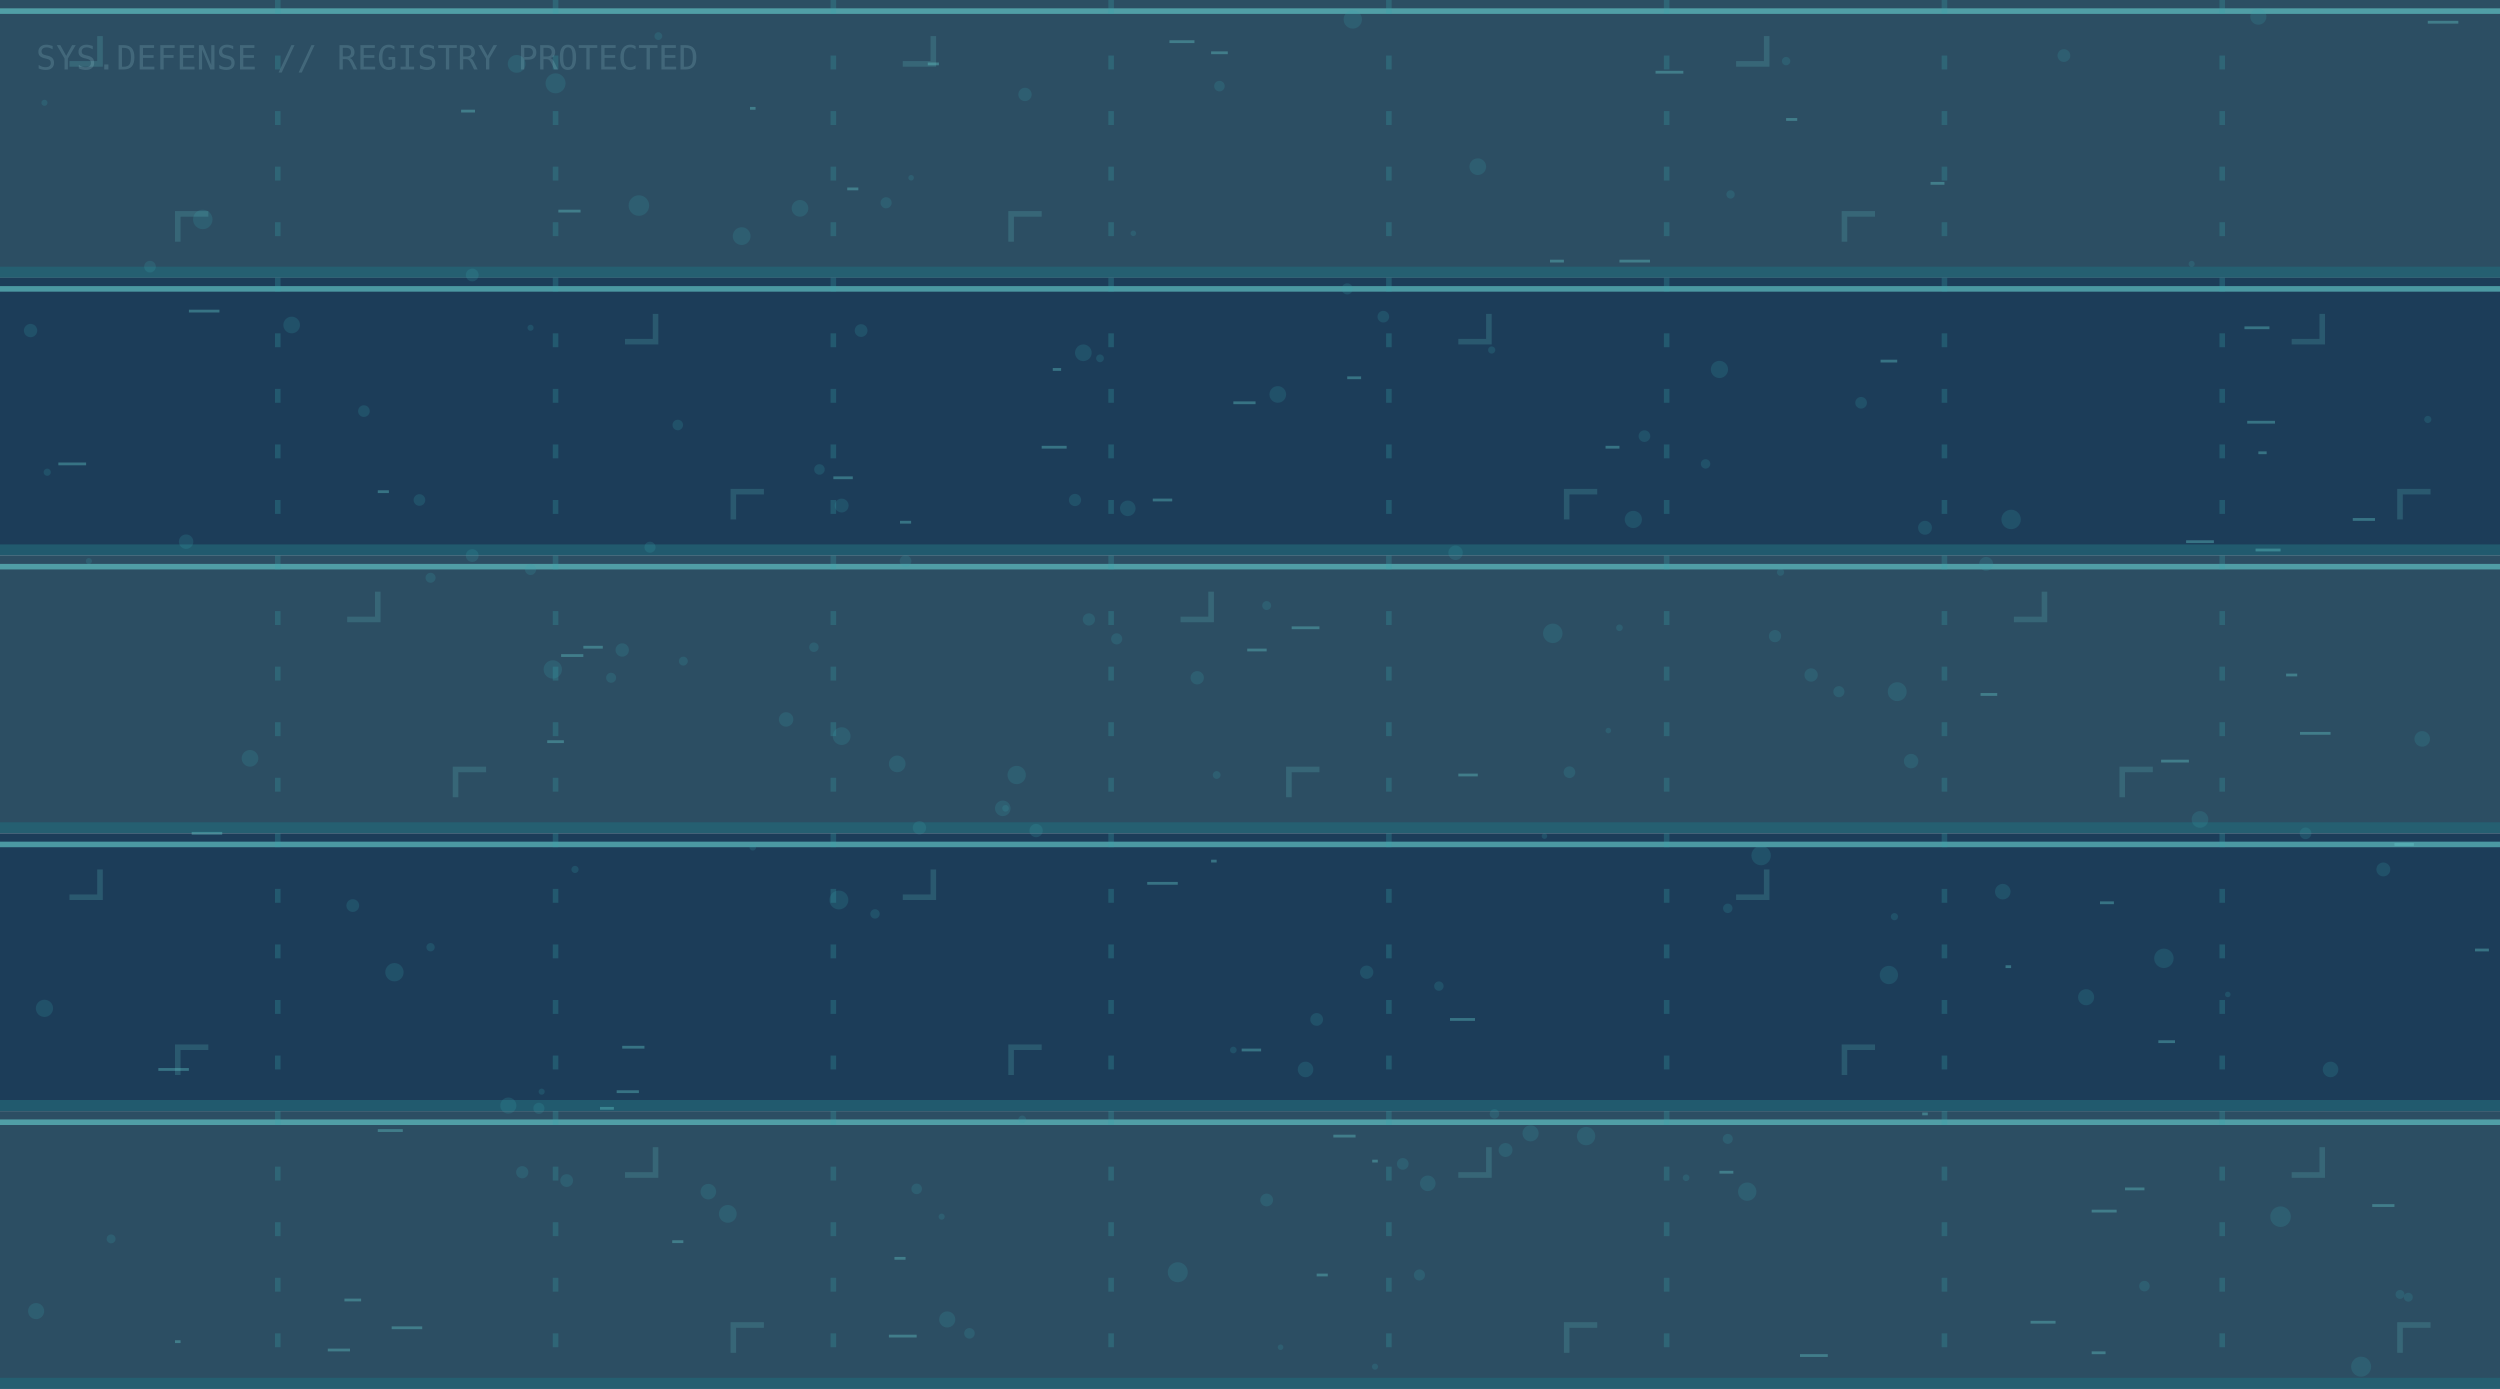
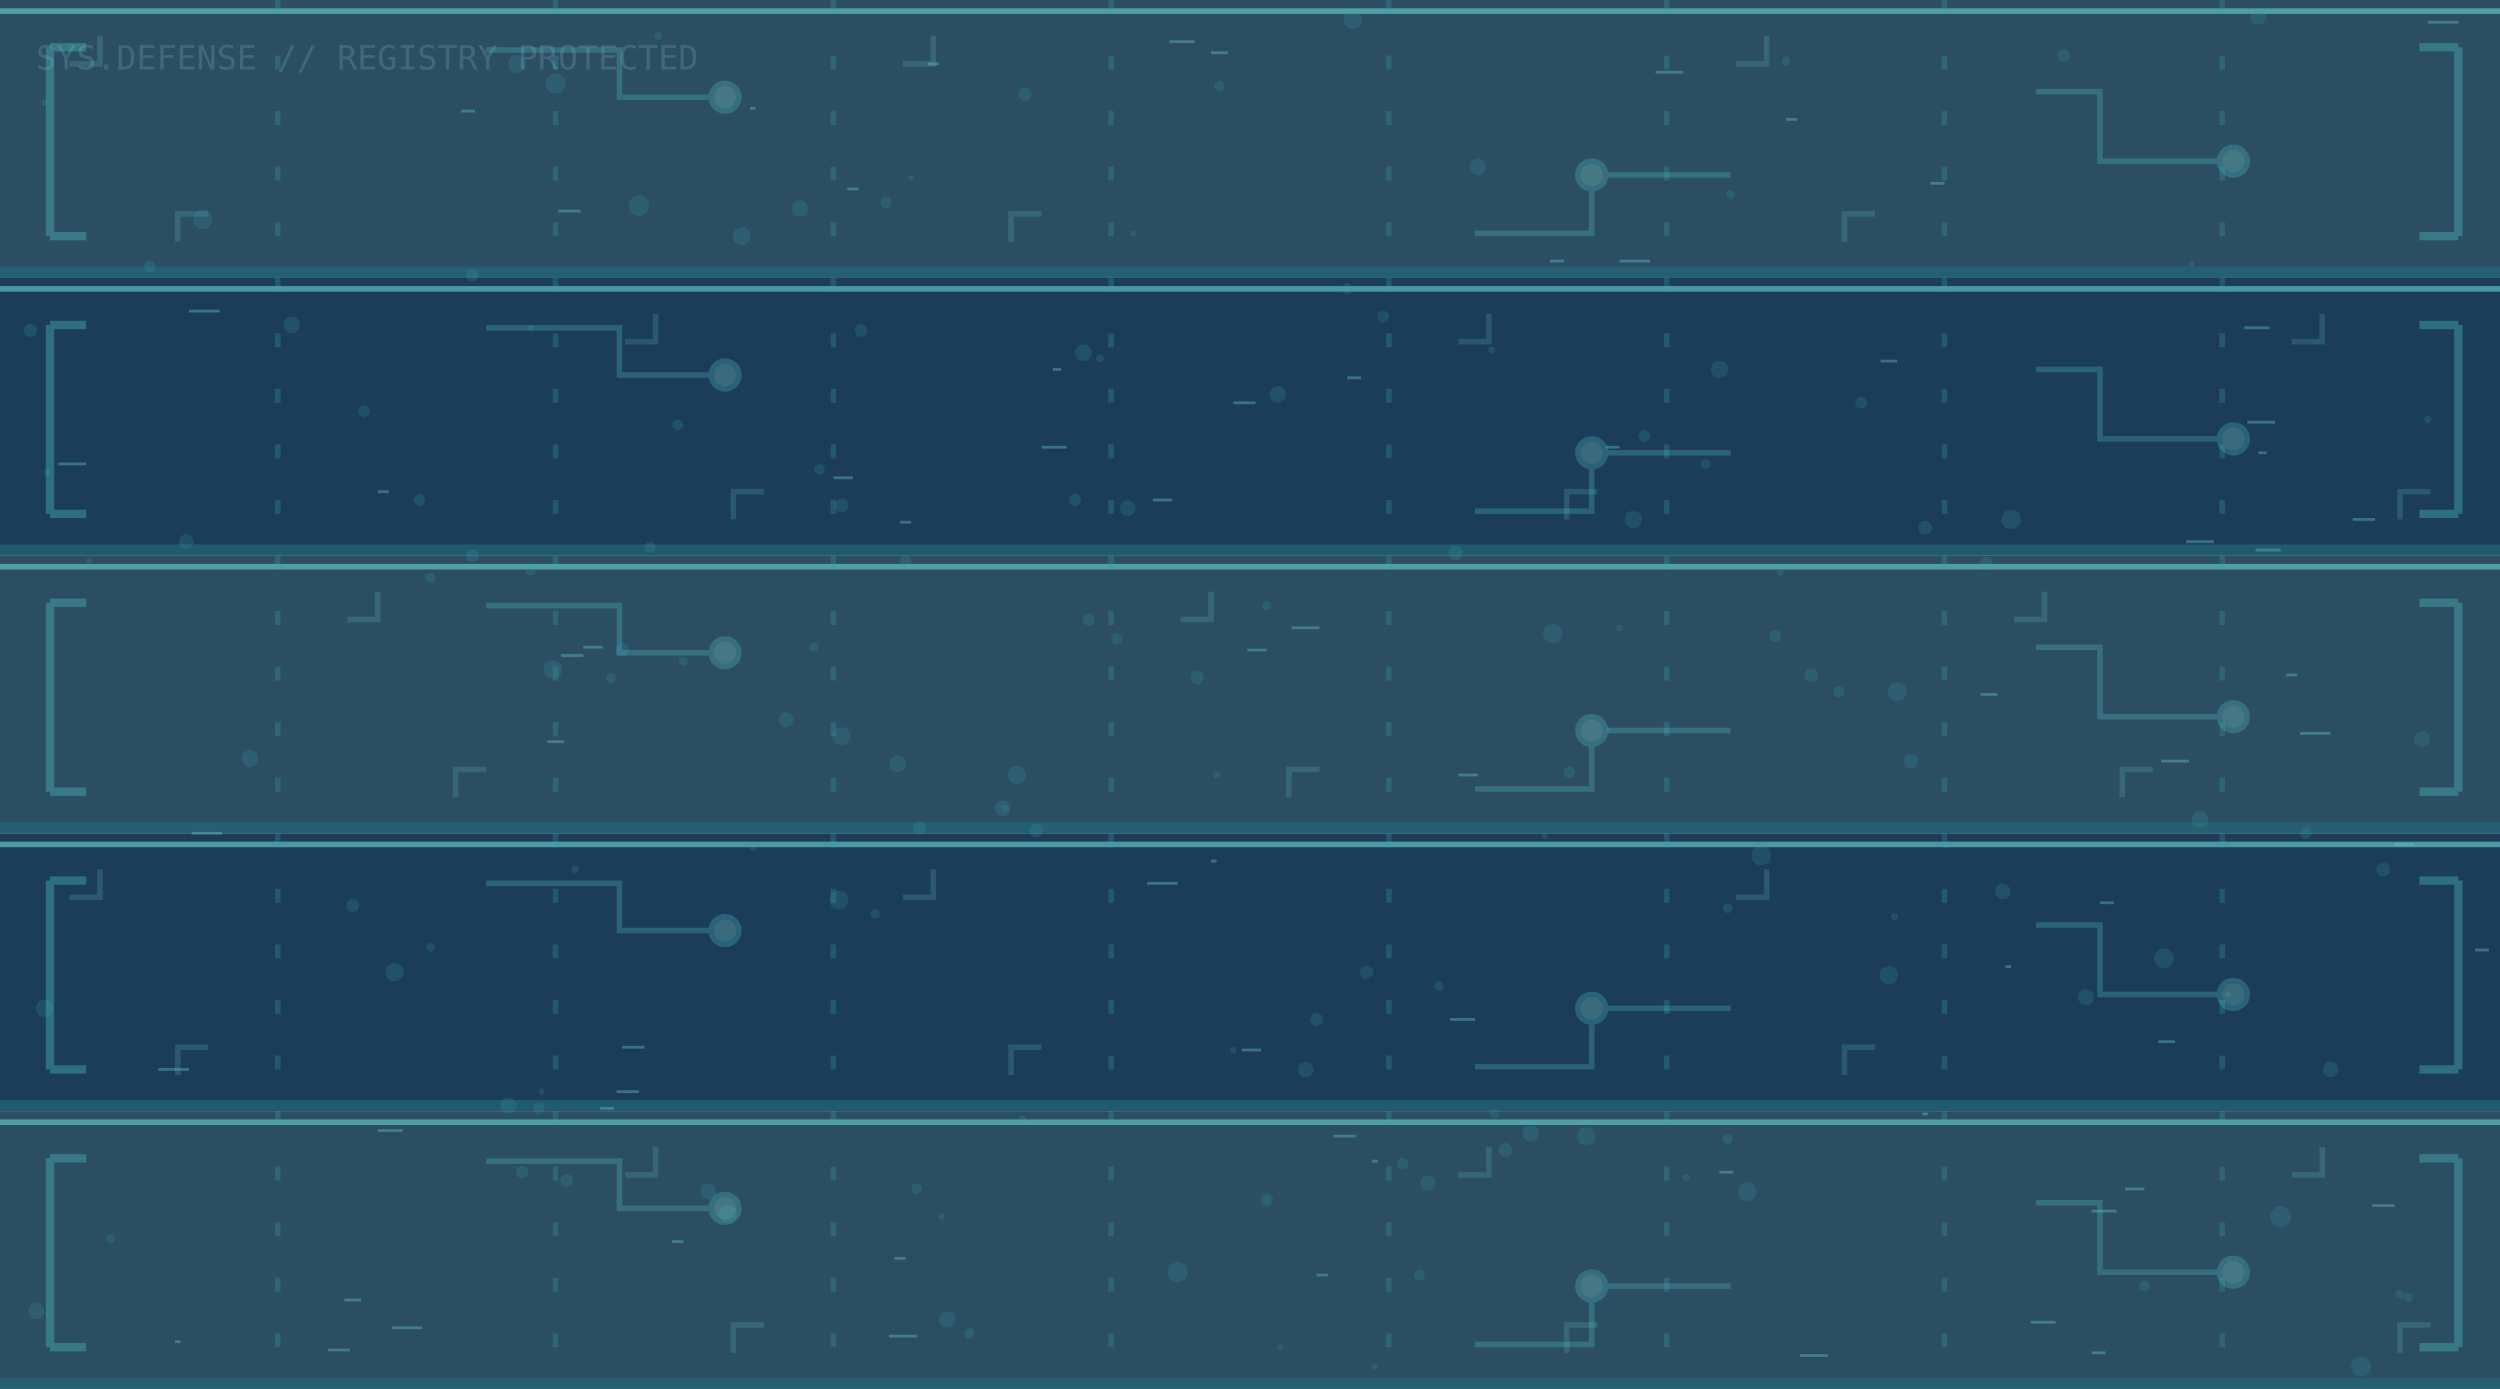
<svg xmlns="http://www.w3.org/2000/svg" viewBox="0 0 900 500" preserveAspectRatio="none">
  <rect x="0" y="0" width="900" height="100" fill="#2c4e63" />
  <path d="M0 98H900" stroke="#236475" stroke-width="4" opacity=".75" />
  <path d="M0 4H900" stroke="#64caca" stroke-width="2" opacity=".65" />
  <rect x="0" y="100" width="900" height="100" fill="#1c3d59" />
  <path d="M0 198H900" stroke="#236475" stroke-width="4" opacity=".75" />
  <path d="M0 104H900" stroke="#64caca" stroke-width="2" opacity=".65" />
  <rect x="0" y="200" width="900" height="100" fill="#2c4e63" />
  <path d="M0 298H900" stroke="#236475" stroke-width="4" opacity=".75" />
  <path d="M0 204H900" stroke="#64caca" stroke-width="2" opacity=".65" />
  <rect x="0" y="300" width="900" height="100" fill="#1c3d59" />
  <path d="M0 398H900" stroke="#236475" stroke-width="4" opacity=".75" />
  <path d="M0 304H900" stroke="#64caca" stroke-width="2" opacity=".65" />
  <rect x="0" y="400" width="900" height="100" fill="#2c4e63" />
  <path d="M0 498H900" stroke="#236475" stroke-width="4" opacity=".75" />
  <path d="M0 404H900" stroke="#64caca" stroke-width="2" opacity=".65" />
  <path d="M809 152h10" stroke="#64caca" stroke-width="1" opacity=".38" />
  <circle cx="271" cy="305" r="1.2" fill="#35a0a8" opacity=".2" />
  <circle cx="155" cy="208" r="1.8" fill="#35a0a8" opacity=".2" />
  <path d="M485 136h5" stroke="#64caca" stroke-width="1" opacity=".38" />
  <circle cx="537" cy="126" r="1.3" fill="#35a0a8" opacity=".2" />
  <circle cx="283" cy="259" r="2.6" fill="#35a0a8" opacity=".2" />
  <path d="M21 167h10" stroke="#64caca" stroke-width="1" opacity=".38" />
  <circle cx="643" cy="22" r="1.5" fill="#35a0a8" opacity=".2" />
  <circle cx="230" cy="74" r="3.7" fill="#35a0a8" opacity=".2" />
  <path d="M63 483h2" stroke="#64caca" stroke-width="1" opacity=".38" />
  <circle cx="830" cy="300" r="2.1" fill="#35a0a8" opacity=".2" />
  <circle cx="199" cy="241" r="3.3" fill="#35a0a8" opacity=".2" />
  <path d="M847 187h8" stroke="#64caca" stroke-width="1" opacity=".38" />
  <circle cx="16" cy="363" r="3.1" fill="#35a0a8" opacity=".2" />
  <circle cx="200" cy="30" r="3.6" fill="#35a0a8" opacity=".2" />
  <path d="M375 161h9" stroke="#64caca" stroke-width="1" opacity=".38" />
  <circle cx="155" cy="341" r="1.5" fill="#35a0a8" opacity=".2" />
  <circle cx="542" cy="414" r="2.5" fill="#35a0a8" opacity=".2" />
  <path d="M421 15h9" stroke="#64caca" stroke-width="1" opacity=".38" />
  <circle cx="623" cy="70" r="1.5" fill="#35a0a8" opacity=".2" />
  <circle cx="326" cy="202" r="2.1" fill="#35a0a8" opacity=".2" />
  <path d="M722 348h2" stroke="#64caca" stroke-width="1" opacity=".38" />
  <circle cx="142" cy="350" r="3.3" fill="#35a0a8" opacity=".2" />
  <circle cx="295" cy="169" r="1.9" fill="#35a0a8" opacity=".2" />
  <path d="M596 26h10" stroke="#64caca" stroke-width="1" opacity=".38" />
  <circle cx="622" cy="410" r="1.8" fill="#35a0a8" opacity=".2" />
  <circle cx="470" cy="385" r="2.8" fill="#35a0a8" opacity=".2" />
  <path d="M583 94h11" stroke="#64caca" stroke-width="1" opacity=".38" />
  <circle cx="131" cy="148" r="2.1" fill="#35a0a8" opacity=".2" />
  <circle cx="302" cy="324" r="3.4" fill="#35a0a8" opacity=".2" />
  <path d="M136 177h4" stroke="#64caca" stroke-width="1" opacity=".38" />
  <circle cx="244" cy="153" r="1.9" fill="#35a0a8" opacity=".2" />
  <circle cx="444" cy="378" r="1.2" fill="#35a0a8" opacity=".2" />
  <path d="M202 236h8" stroke="#64caca" stroke-width="1" opacity=".38" />
  <circle cx="639" cy="229" r="2.2" fill="#35a0a8" opacity=".2" />
  <circle cx="789" cy="95" r="1.1" fill="#35a0a8" opacity=".2" />
  <path d="M141 478h11" stroke="#64caca" stroke-width="1" opacity=".38" />
  <circle cx="186" cy="23" r="3.2" fill="#35a0a8" opacity=".2" />
  <circle cx="715" cy="203" r="2.5" fill="#35a0a8" opacity=".2" />
  <path d="M808 118h9" stroke="#64caca" stroke-width="1" opacity=".38" />
  <circle cx="629" cy="429" r="3.3" fill="#35a0a8" opacity=".2" />
  <circle cx="32" cy="202" r="1.1" fill="#35a0a8" opacity=".2" />
  <path d="M447 378h7" stroke="#64caca" stroke-width="1" opacity=".38" />
  <circle cx="288" cy="75" r="3.0" fill="#35a0a8" opacity=".2" />
  <circle cx="492" cy="350" r="2.4" fill="#35a0a8" opacity=".2" />
  <path d="M465 226h10" stroke="#64caca" stroke-width="1" opacity=".38" />
  <circle cx="688" cy="274" r="2.6" fill="#35a0a8" opacity=".2" />
  <circle cx="188" cy="422" r="2.2" fill="#35a0a8" opacity=".2" />
  <path d="M320 481h10" stroke="#64caca" stroke-width="1" opacity=".38" />
  <circle cx="518" cy="355" r="1.7" fill="#35a0a8" opacity=".2" />
  <circle cx="183" cy="398" r="2.9" fill="#35a0a8" opacity=".2" />
  <path d="M305 68h4" stroke="#64caca" stroke-width="1" opacity=".38" />
  <circle cx="583" cy="226" r="1.2" fill="#35a0a8" opacity=".2" />
  <circle cx="821" cy="438" r="3.7" fill="#35a0a8" opacity=".2" />
  <path d="M222 393h8" stroke="#64caca" stroke-width="1" opacity=".38" />
  <circle cx="392" cy="223" r="2.2" fill="#35a0a8" opacity=".2" />
  <circle cx="373" cy="299" r="2.4" fill="#35a0a8" opacity=".2" />
  <path d="M778 274h10" stroke="#64caca" stroke-width="1" opacity=".38" />
  <circle cx="220" cy="244" r="1.8" fill="#35a0a8" opacity=".2" />
  <circle cx="721" cy="321" r="2.8" fill="#35a0a8" opacity=".2" />
  <path d="M713 250h6" stroke="#64caca" stroke-width="1" opacity=".38" />
  <circle cx="191" cy="118" r="1.1" fill="#35a0a8" opacity=".2" />
  <circle cx="341" cy="475" r="2.9" fill="#35a0a8" opacity=".2" />
  <path d="M474 459h4" stroke="#64caca" stroke-width="1" opacity=".38" />
  <circle cx="864" cy="466" r="1.6" fill="#35a0a8" opacity=".2" />
  <circle cx="487" cy="7" r="3.3" fill="#35a0a8" opacity=".2" />
  <path d="M124 468h6" stroke="#64caca" stroke-width="1" opacity=".38" />
  <circle cx="514" cy="426" r="2.8" fill="#35a0a8" opacity=".2" />
  <circle cx="195" cy="393" r="1.1" fill="#35a0a8" opacity=".2" />
  <path d="M558 94h5" stroke="#64caca" stroke-width="1" opacity=".38" />
  <circle cx="170" cy="200" r="2.3" fill="#35a0a8" opacity=".2" />
  <circle cx="387" cy="180" r="2.2" fill="#35a0a8" opacity=".2" />
  <path d="M787 195h10" stroke="#64caca" stroke-width="1" opacity=".38" />
  <circle cx="461" cy="485" r="1.0" fill="#35a0a8" opacity=".2" />
  <circle cx="361" cy="291" r="2.8" fill="#35a0a8" opacity=".2" />
  <path d="M436 19h6" stroke="#64caca" stroke-width="1" opacity=".38" />
  <circle cx="438" cy="279" r="1.4" fill="#35a0a8" opacity=".2" />
  <circle cx="565" cy="278" r="2.1" fill="#35a0a8" opacity=".2" />
  <path d="M242 447h4" stroke="#64caca" stroke-width="1" opacity=".38" />
  <circle cx="255" cy="429" r="2.8" fill="#35a0a8" opacity=".2" />
  <circle cx="310" cy="119" r="2.3" fill="#35a0a8" opacity=".2" />
  <path d="M494 418h2" stroke="#64caca" stroke-width="1" opacity=".38" />
  <circle cx="207" cy="313" r="1.3" fill="#35a0a8" opacity=".2" />
  <circle cx="303" cy="182" r="2.5" fill="#35a0a8" opacity=".2" />
  <path d="M648 488h10" stroke="#64caca" stroke-width="1" opacity=".38" />
  <circle cx="194" cy="399" r="2.0" fill="#35a0a8" opacity=".2" />
  <circle cx="396" cy="129" r="1.4" fill="#35a0a8" opacity=".2" />
  <path d="M619 422h5" stroke="#64caca" stroke-width="1" opacity=".38" />
  <circle cx="532" cy="60" r="3.0" fill="#35a0a8" opacity=".2" />
  <circle cx="319" cy="73" r="2.0" fill="#35a0a8" opacity=".2" />
  <path d="M874 8h11" stroke="#64caca" stroke-width="1" opacity=".38" />
  <circle cx="439" cy="31" r="1.9" fill="#35a0a8" opacity=".2" />
  <circle cx="315" cy="329" r="1.7" fill="#35a0a8" opacity=".2" />
  <path d="M197 267h6" stroke="#64caca" stroke-width="1" opacity=".38" />
  <circle cx="54" cy="96" r="2.1" fill="#35a0a8" opacity=".2" />
  <circle cx="839" cy="385" r="2.8" fill="#35a0a8" opacity=".2" />
  <path d="M525 279h7" stroke="#64caca" stroke-width="1" opacity=".38" />
  <circle cx="127" cy="326" r="2.3" fill="#35a0a8" opacity=".2" />
  <circle cx="267" cy="85" r="3.2" fill="#35a0a8" opacity=".2" />
  <path d="M210 233h7" stroke="#64caca" stroke-width="1" opacity=".38" />
  <circle cx="16" cy="37" r="1.1" fill="#35a0a8" opacity=".2" />
  <circle cx="743" cy="20" r="2.3" fill="#35a0a8" opacity=".2" />
  <path d="M270 39h2" stroke="#64caca" stroke-width="1" opacity=".38" />
  <circle cx="779" cy="345" r="3.5" fill="#35a0a8" opacity=".2" />
  <circle cx="524" cy="199" r="2.6" fill="#35a0a8" opacity=".2" />
  <path d="M322 453h4" stroke="#64caca" stroke-width="1" opacity=".38" />
  <circle cx="867" cy="467" r="1.6" fill="#35a0a8" opacity=".2" />
  <circle cx="682" cy="330" r="1.3" fill="#35a0a8" opacity=".2" />
  <path d="M753 487h5" stroke="#64caca" stroke-width="1" opacity=".38" />
  <circle cx="556" cy="301" r="1.0" fill="#35a0a8" opacity=".2" />
  <circle cx="641" cy="206" r="1.3" fill="#35a0a8" opacity=".2" />
  <path d="M854 434h8" stroke="#64caca" stroke-width="1" opacity=".38" />
  <circle cx="559" cy="228" r="3.5" fill="#35a0a8" opacity=".2" />
  <circle cx="11" cy="119" r="2.4" fill="#35a0a8" opacity=".2" />
  <path d="M828 264h11" stroke="#64caca" stroke-width="1" opacity=".38" />
  <circle cx="680" cy="351" r="3.3" fill="#35a0a8" opacity=".2" />
  <circle cx="634" cy="308" r="3.5" fill="#35a0a8" opacity=".2" />
  <path d="M324 188h4" stroke="#64caca" stroke-width="1" opacity=".38" />
  <circle cx="474" cy="367" r="2.3" fill="#35a0a8" opacity=".2" />
  <circle cx="592" cy="157" r="2.1" fill="#35a0a8" opacity=".2" />
  <path d="M480 409h8" stroke="#64caca" stroke-width="1" opacity=".38" />
  <circle cx="408" cy="84" r="1.0" fill="#35a0a8" opacity=".2" />
  <circle cx="505" cy="419" r="2.1" fill="#35a0a8" opacity=".2" />
  <path d="M677 130h6" stroke="#64caca" stroke-width="1" opacity=".38" />
  <circle cx="362" cy="291" r="1.2" fill="#35a0a8" opacity=".2" />
  <circle cx="683" cy="249" r="3.4" fill="#35a0a8" opacity=".2" />
  <path d="M765 428h7" stroke="#64caca" stroke-width="1" opacity=".38" />
  <circle cx="551" cy="408" r="2.9" fill="#35a0a8" opacity=".2" />
  <circle cx="874" cy="151" r="1.3" fill="#35a0a8" opacity=".2" />
  <path d="M692 401h2" stroke="#64caca" stroke-width="1" opacity=".38" />
  <circle cx="170" cy="99" r="2.3" fill="#35a0a8" opacity=".2" />
  <circle cx="366" cy="279" r="3.3" fill="#35a0a8" opacity=".2" />
  <path d="M413 318h11" stroke="#64caca" stroke-width="1" opacity=".38" />
  <circle cx="339" cy="438" r="1.1" fill="#35a0a8" opacity=".2" />
  <circle cx="662" cy="249" r="2.0" fill="#35a0a8" opacity=".2" />
  <path d="M753 436h9" stroke="#64caca" stroke-width="1" opacity=".38" />
  <circle cx="303" cy="265" r="3.2" fill="#35a0a8" opacity=".2" />
  <circle cx="402" cy="230" r="2.0" fill="#35a0a8" opacity=".2" />
  <path d="M415 180h7" stroke="#64caca" stroke-width="1" opacity=".38" />
  <circle cx="73" cy="79" r="3.5" fill="#35a0a8" opacity=".2" />
  <circle cx="331" cy="298" r="2.4" fill="#35a0a8" opacity=".2" />
  <path d="M813 163h3" stroke="#64caca" stroke-width="1" opacity=".38" />
  <circle cx="67" cy="195" r="2.6" fill="#35a0a8" opacity=".2" />
  <circle cx="498" cy="114" r="2.1" fill="#35a0a8" opacity=".2" />
  <path d="M756 325h5" stroke="#64caca" stroke-width="1" opacity=".38" />
  <circle cx="151" cy="180" r="2.1" fill="#35a0a8" opacity=".2" />
  <circle cx="872" cy="266" r="2.8" fill="#35a0a8" opacity=".2" />
  <path d="M118 486h8" stroke="#64caca" stroke-width="1" opacity=".38" />
  <circle cx="431" cy="244" r="2.4" fill="#35a0a8" opacity=".2" />
  <circle cx="538" cy="401" r="1.7" fill="#35a0a8" opacity=".2" />
  <path d="M201 76h8" stroke="#64caca" stroke-width="1" opacity=".38" />
  <circle cx="495" cy="492" r="1.1" fill="#35a0a8" opacity=".2" />
  <circle cx="424" cy="458" r="3.6" fill="#35a0a8" opacity=".2" />
  <path d="M436 310h2" stroke="#64caca" stroke-width="1" opacity=".38" />
  <circle cx="693" cy="190" r="2.5" fill="#35a0a8" opacity=".2" />
  <circle cx="579" cy="263" r="1.0" fill="#35a0a8" opacity=".2" />
  <path d="M522 367h9" stroke="#64caca" stroke-width="1" opacity=".38" />
  <circle cx="234" cy="197" r="2.0" fill="#35a0a8" opacity=".2" />
  <circle cx="368" cy="403" r="1.4" fill="#35a0a8" opacity=".2" />
  <path d="M578 161h5" stroke="#64caca" stroke-width="1" opacity=".38" />
  <circle cx="40" cy="446" r="1.6" fill="#35a0a8" opacity=".2" />
  <circle cx="90" cy="273" r="3.0" fill="#35a0a8" opacity=".2" />
  <path d="M862 304h7" stroke="#64caca" stroke-width="1" opacity=".38" />
  <circle cx="369" cy="34" r="2.4" fill="#35a0a8" opacity=".2" />
  <circle cx="246" cy="238" r="1.6" fill="#35a0a8" opacity=".2" />
  <path d="M300 172h7" stroke="#64caca" stroke-width="1" opacity=".38" />
  <circle cx="224" cy="234" r="2.4" fill="#35a0a8" opacity=".2" />
  <circle cx="622" cy="327" r="1.7" fill="#35a0a8" opacity=".2" />
  <path d="M891 342h5" stroke="#64caca" stroke-width="1" opacity=".38" />
  <circle cx="858" cy="313" r="2.5" fill="#35a0a8" opacity=".2" />
  <circle cx="850" cy="492" r="3.6" fill="#35a0a8" opacity=".2" />
  <path d="M69 300h11" stroke="#64caca" stroke-width="1" opacity=".38" />
  <circle cx="456" cy="218" r="1.6" fill="#35a0a8" opacity=".2" />
  <circle cx="460" cy="142" r="3.0" fill="#35a0a8" opacity=".2" />
  <path d="M643 43h4" stroke="#64caca" stroke-width="1" opacity=".38" />
  <circle cx="607" cy="424" r="1.2" fill="#35a0a8" opacity=".2" />
  <circle cx="588" cy="187" r="3.1" fill="#35a0a8" opacity=".2" />
  <path d="M166 40h5" stroke="#64caca" stroke-width="1" opacity=".38" />
  <circle cx="614" cy="167" r="1.7" fill="#35a0a8" opacity=".2" />
  <circle cx="17" cy="170" r="1.3" fill="#35a0a8" opacity=".2" />
  <path d="M216 399h5" stroke="#64caca" stroke-width="1" opacity=".38" />
  <circle cx="191" cy="205" r="2.0" fill="#35a0a8" opacity=".2" />
  <circle cx="485" cy="104" r="2.0" fill="#35a0a8" opacity=".2" />
  <path d="M224 377h8" stroke="#64caca" stroke-width="1" opacity=".38" />
  <circle cx="802" cy="358" r="1.0" fill="#35a0a8" opacity=".2" />
  <circle cx="792" cy="295" r="3.0" fill="#35a0a8" opacity=".2" />
  <path d="M57 385h11" stroke="#64caca" stroke-width="1" opacity=".38" />
  <circle cx="323" cy="275" r="3.0" fill="#35a0a8" opacity=".2" />
  <circle cx="724" cy="187" r="3.5" fill="#35a0a8" opacity=".2" />
  <path d="M444 145h8" stroke="#64caca" stroke-width="1" opacity=".38" />
  <circle cx="511" cy="459" r="2.0" fill="#35a0a8" opacity=".2" />
  <circle cx="293" cy="233" r="1.7" fill="#35a0a8" opacity=".2" />
  <path d="M136 407h9" stroke="#64caca" stroke-width="1" opacity=".38" />
  <circle cx="772" cy="463" r="1.9" fill="#35a0a8" opacity=".2" />
  <circle cx="105" cy="117" r="3.0" fill="#35a0a8" opacity=".2" />
  <path d="M731 476h9" stroke="#64caca" stroke-width="1" opacity=".38" />
  <circle cx="13" cy="472" r="2.9" fill="#35a0a8" opacity=".2" />
  <circle cx="652" cy="243" r="2.4" fill="#35a0a8" opacity=".2" />
  <path d="M68 112h11" stroke="#64caca" stroke-width="1" opacity=".38" />
  <circle cx="237" cy="13" r="1.4" fill="#35a0a8" opacity=".2" />
  <circle cx="328" cy="64" r="1.0" fill="#35a0a8" opacity=".2" />
  <path d="M334 23h4" stroke="#64caca" stroke-width="1" opacity=".38" />
  <circle cx="619" cy="133" r="3.1" fill="#35a0a8" opacity=".2" />
  <circle cx="204" cy="425" r="2.3" fill="#35a0a8" opacity=".2" />
  <path d="M695 66h5" stroke="#64caca" stroke-width="1" opacity=".38" />
  <circle cx="571" cy="409" r="3.3" fill="#35a0a8" opacity=".2" />
  <circle cx="406" cy="183" r="2.8" fill="#35a0a8" opacity=".2" />
  <path d="M823 243h4" stroke="#64caca" stroke-width="1" opacity=".38" />
  <circle cx="670" cy="145" r="2.1" fill="#35a0a8" opacity=".2" />
  <circle cx="330" cy="428" r="1.9" fill="#35a0a8" opacity=".2" />
  <path d="M777 375h6" stroke="#64caca" stroke-width="1" opacity=".38" />
  <circle cx="390" cy="127" r="3.0" fill="#35a0a8" opacity=".2" />
  <circle cx="349" cy="480" r="1.9" fill="#35a0a8" opacity=".2" />
  <path d="M449 234h7" stroke="#64caca" stroke-width="1" opacity=".38" />
  <circle cx="262" cy="437" r="3.2" fill="#35a0a8" opacity=".2" />
  <circle cx="813" cy="6" r="2.9" fill="#35a0a8" opacity=".2" />
  <path d="M379 133h3" stroke="#64caca" stroke-width="1" opacity=".38" />
  <circle cx="456" cy="432" r="2.3" fill="#35a0a8" opacity=".2" />
  <circle cx="751" cy="359" r="2.9" fill="#35a0a8" opacity=".2" />
  <path d="M812 198h9" stroke="#64caca" stroke-width="1" opacity=".38" />
  <path d="M100 0V500" stroke="#35a0a8" stroke-width="2" opacity=".28" stroke-dasharray="5 15" />
  <path d="M200 0V500" stroke="#35a0a8" stroke-width="2" opacity=".28" stroke-dasharray="5 15" />
  <path d="M300 0V500" stroke="#35a0a8" stroke-width="2" opacity=".28" stroke-dasharray="5 15" />
  <path d="M400 0V500" stroke="#35a0a8" stroke-width="2" opacity=".28" stroke-dasharray="5 15" />
  <path d="M500 0V500" stroke="#35a0a8" stroke-width="2" opacity=".28" stroke-dasharray="5 15" />
  <path d="M600 0V500" stroke="#35a0a8" stroke-width="2" opacity=".28" stroke-dasharray="5 15" />
  <path d="M700 0V500" stroke="#35a0a8" stroke-width="2" opacity=".28" stroke-dasharray="5 15" />
  <path d="M800 0V500" stroke="#35a0a8" stroke-width="2" opacity=".28" stroke-dasharray="5 15" />
  <path d="M25 23h11v-10 M75 77h-11v10" fill="none" stroke="#64caca" stroke-width="2" opacity=".2" />
  <path d="M325 23h11v-10 M375 77h-11v10" fill="none" stroke="#64caca" stroke-width="2" opacity=".2" />
  <path d="M625 23h11v-10 M675 77h-11v10" fill="none" stroke="#64caca" stroke-width="2" opacity=".2" />
  <path d="M225 123h11v-10 M275 177h-11v10" fill="none" stroke="#64caca" stroke-width="2" opacity=".2" />
  <path d="M525 123h11v-10 M575 177h-11v10" fill="none" stroke="#64caca" stroke-width="2" opacity=".2" />
  <path d="M825 123h11v-10 M875 177h-11v10" fill="none" stroke="#64caca" stroke-width="2" opacity=".2" />
  <path d="M125 223h11v-10 M175 277h-11v10" fill="none" stroke="#64caca" stroke-width="2" opacity=".2" />
  <path d="M425 223h11v-10 M475 277h-11v10" fill="none" stroke="#64caca" stroke-width="2" opacity=".2" />
  <path d="M725 223h11v-10 M775 277h-11v10" fill="none" stroke="#64caca" stroke-width="2" opacity=".2" />
  <path d="M25 323h11v-10 M75 377h-11v10" fill="none" stroke="#64caca" stroke-width="2" opacity=".2" />
  <path d="M325 323h11v-10 M375 377h-11v10" fill="none" stroke="#64caca" stroke-width="2" opacity=".2" />
  <path d="M625 323h11v-10 M675 377h-11v10" fill="none" stroke="#64caca" stroke-width="2" opacity=".2" />
  <path d="M225 423h11v-10 M275 477h-11v10" fill="none" stroke="#64caca" stroke-width="2" opacity=".2" />
  <path d="M525 423h11v-10 M575 477h-11v10" fill="none" stroke="#64caca" stroke-width="2" opacity=".2" />
  <path d="M825 423h11v-10 M875 477h-11v10" fill="none" stroke="#64caca" stroke-width="2" opacity=".2" />
  <g opacity=".15">
    <text x="13" y="25" fill="#c2faff" font-size="12" font-family="monospace">SYS.DEFENSE // REGISTRY PROTECTED</text>
  </g>
+   <g aria-hidden="true">
+     <g opacity=".35" stroke="#4cc8ce" fill="none" stroke-width="2">
+       <path d="M18 17V85M18 17h13M18 85h13" stroke-width="3" />
+       <path d="M885 17V85M885 17h-14M885 85h-14" stroke-width="3" />
+       <path d="M18 117V185M18 117h13M18 185h13" stroke-width="3" />
+       <path d="M885 117V185M885 117h-14M885 185h-14" stroke-width="3" />
+       <path d="M18 217V285M18 217h13M18 285h13" stroke-width="3" />
+       <path d="M885 217V285M885 217h-14M885 285h-14" stroke-width="3" />
+       <path d="M18 317V385M18 317h13M18 385h13" stroke-width="3" />
+       <path d="M885 317V385M885 317h-14M885 385h-14" stroke-width="3" />
+       <path d="M18 417V485M18 417h13M18 485h13" stroke-width="3" />
+       <path d="M885 417V485M885 417h-14M885 485h-14" stroke-width="3" />
+     </g>
+     <g opacity=".27" fill="none" stroke="#4cc8ce" stroke-width="2">
+       <path d="M175 18h48v17h38m270 49h42v-21h50m110-30h23v25h47" />
+       <circle cx="261" cy="35" r="5" fill="#87e9df" />
+       <circle cx="573" cy="63" r="5" fill="#87e9df" />
+       <circle cx="804" cy="58" r="5" fill="#87e9df" />
+     </g>
+     <g opacity=".27" fill="none" stroke="#4cc8ce" stroke-width="2">
+       <path d="M175 118h48v17h38m270 49h42v-21h50m110-30h23v25h47" />
+       <circle cx="261" cy="135" r="5" fill="#87e9df" />
+       <circle cx="573" cy="163" r="5" fill="#87e9df" />
+       <circle cx="804" cy="158" r="5" fill="#87e9df" />
+     </g>
+     <g opacity=".27" fill="none" stroke="#4cc8ce" stroke-width="2">
+       <path d="M175 218h48v17h38m270 49h42v-21h50m110-30h23v25h47" />
+       <circle cx="261" cy="235" r="5" fill="#87e9df" />
+       <circle cx="573" cy="263" r="5" fill="#87e9df" />
+       <circle cx="804" cy="258" r="5" fill="#87e9df" />
+     </g>
+     <g opacity=".27" fill="none" stroke="#4cc8ce" stroke-width="2">
+       <path d="M175 318h48v17h38m270 49h42v-21h50m110-30h23v25h47" />
+       <circle cx="261" cy="335" r="5" fill="#87e9df" />
+       <circle cx="573" cy="363" r="5" fill="#87e9df" />
+       <circle cx="804" cy="358" r="5" fill="#87e9df" />
+     </g>
+     <g opacity=".27" fill="none" stroke="#4cc8ce" stroke-width="2">
+       <path d="M175 418h48v17h38m270 49h42v-21h50m110-30h23v25h47" />
+       <circle cx="261" cy="435" r="5" fill="#87e9df" />
+       <circle cx="573" cy="463" r="5" fill="#87e9df" />
+       <circle cx="804" cy="458" r="5" fill="#87e9df" />
+     </g>
+   </g>
</svg>
